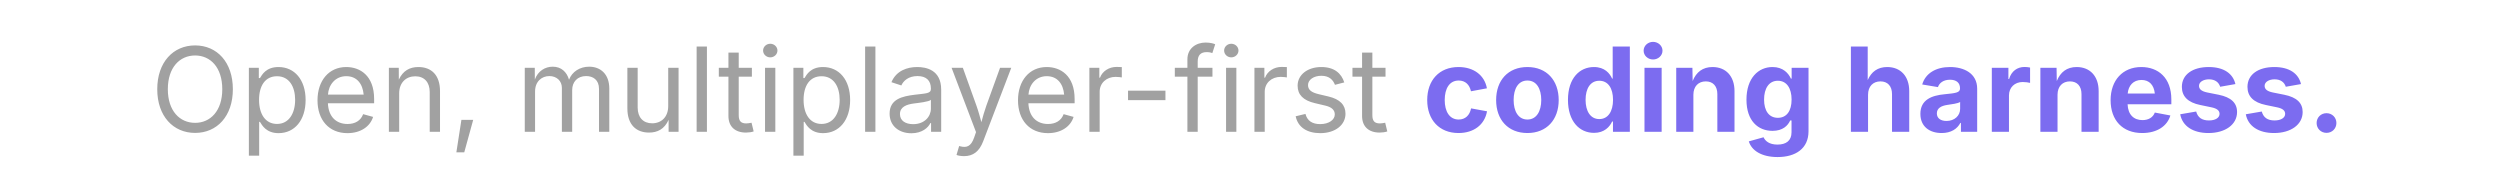
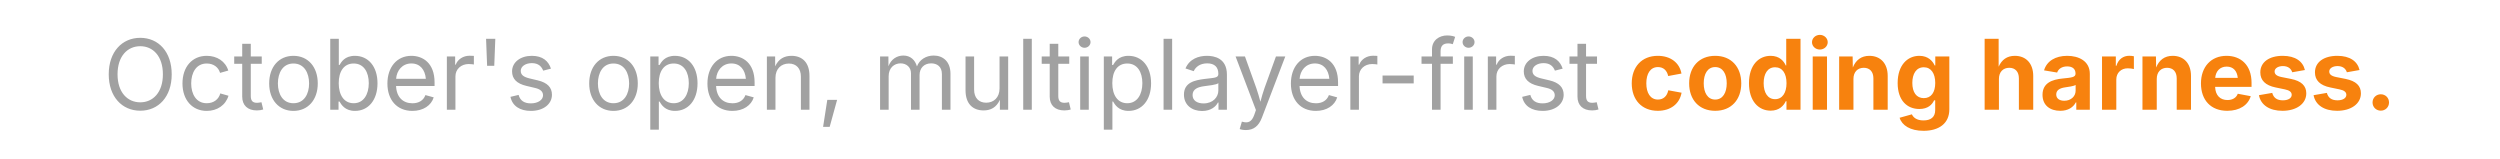
- <svg xmlns="http://www.w3.org/2000/svg" width="683" height="52" viewBox="0 0 683 52" role="img" aria-label="Open, multiplayer-first coding harness.">
-   <text x="341" y="36" text-anchor="middle" font-family="Inter, -apple-system, BlinkMacSystemFont, 'Segoe UI', Helvetica, Arial, sans-serif" font-size="32" fill="#A1A1A1">Open, multiplayer-first <tspan fill="#7C6CF0" font-weight="700">coding harness.</tspan>
+ <svg xmlns="http://www.w3.org/2000/svg" width="820" height="52" viewBox="0 0 820 52" role="img" aria-label="October's open, multiplayer-first coding harness.">
+   <text x="410" y="36" text-anchor="middle" font-family="Inter, -apple-system, BlinkMacSystemFont, 'Segoe UI', Helvetica, Arial, sans-serif" font-size="32" fill="#A1A1A1">October's open, multiplayer-first <tspan fill="#F7820E" font-weight="700">coding harness.</tspan>
  </text>
</svg>
